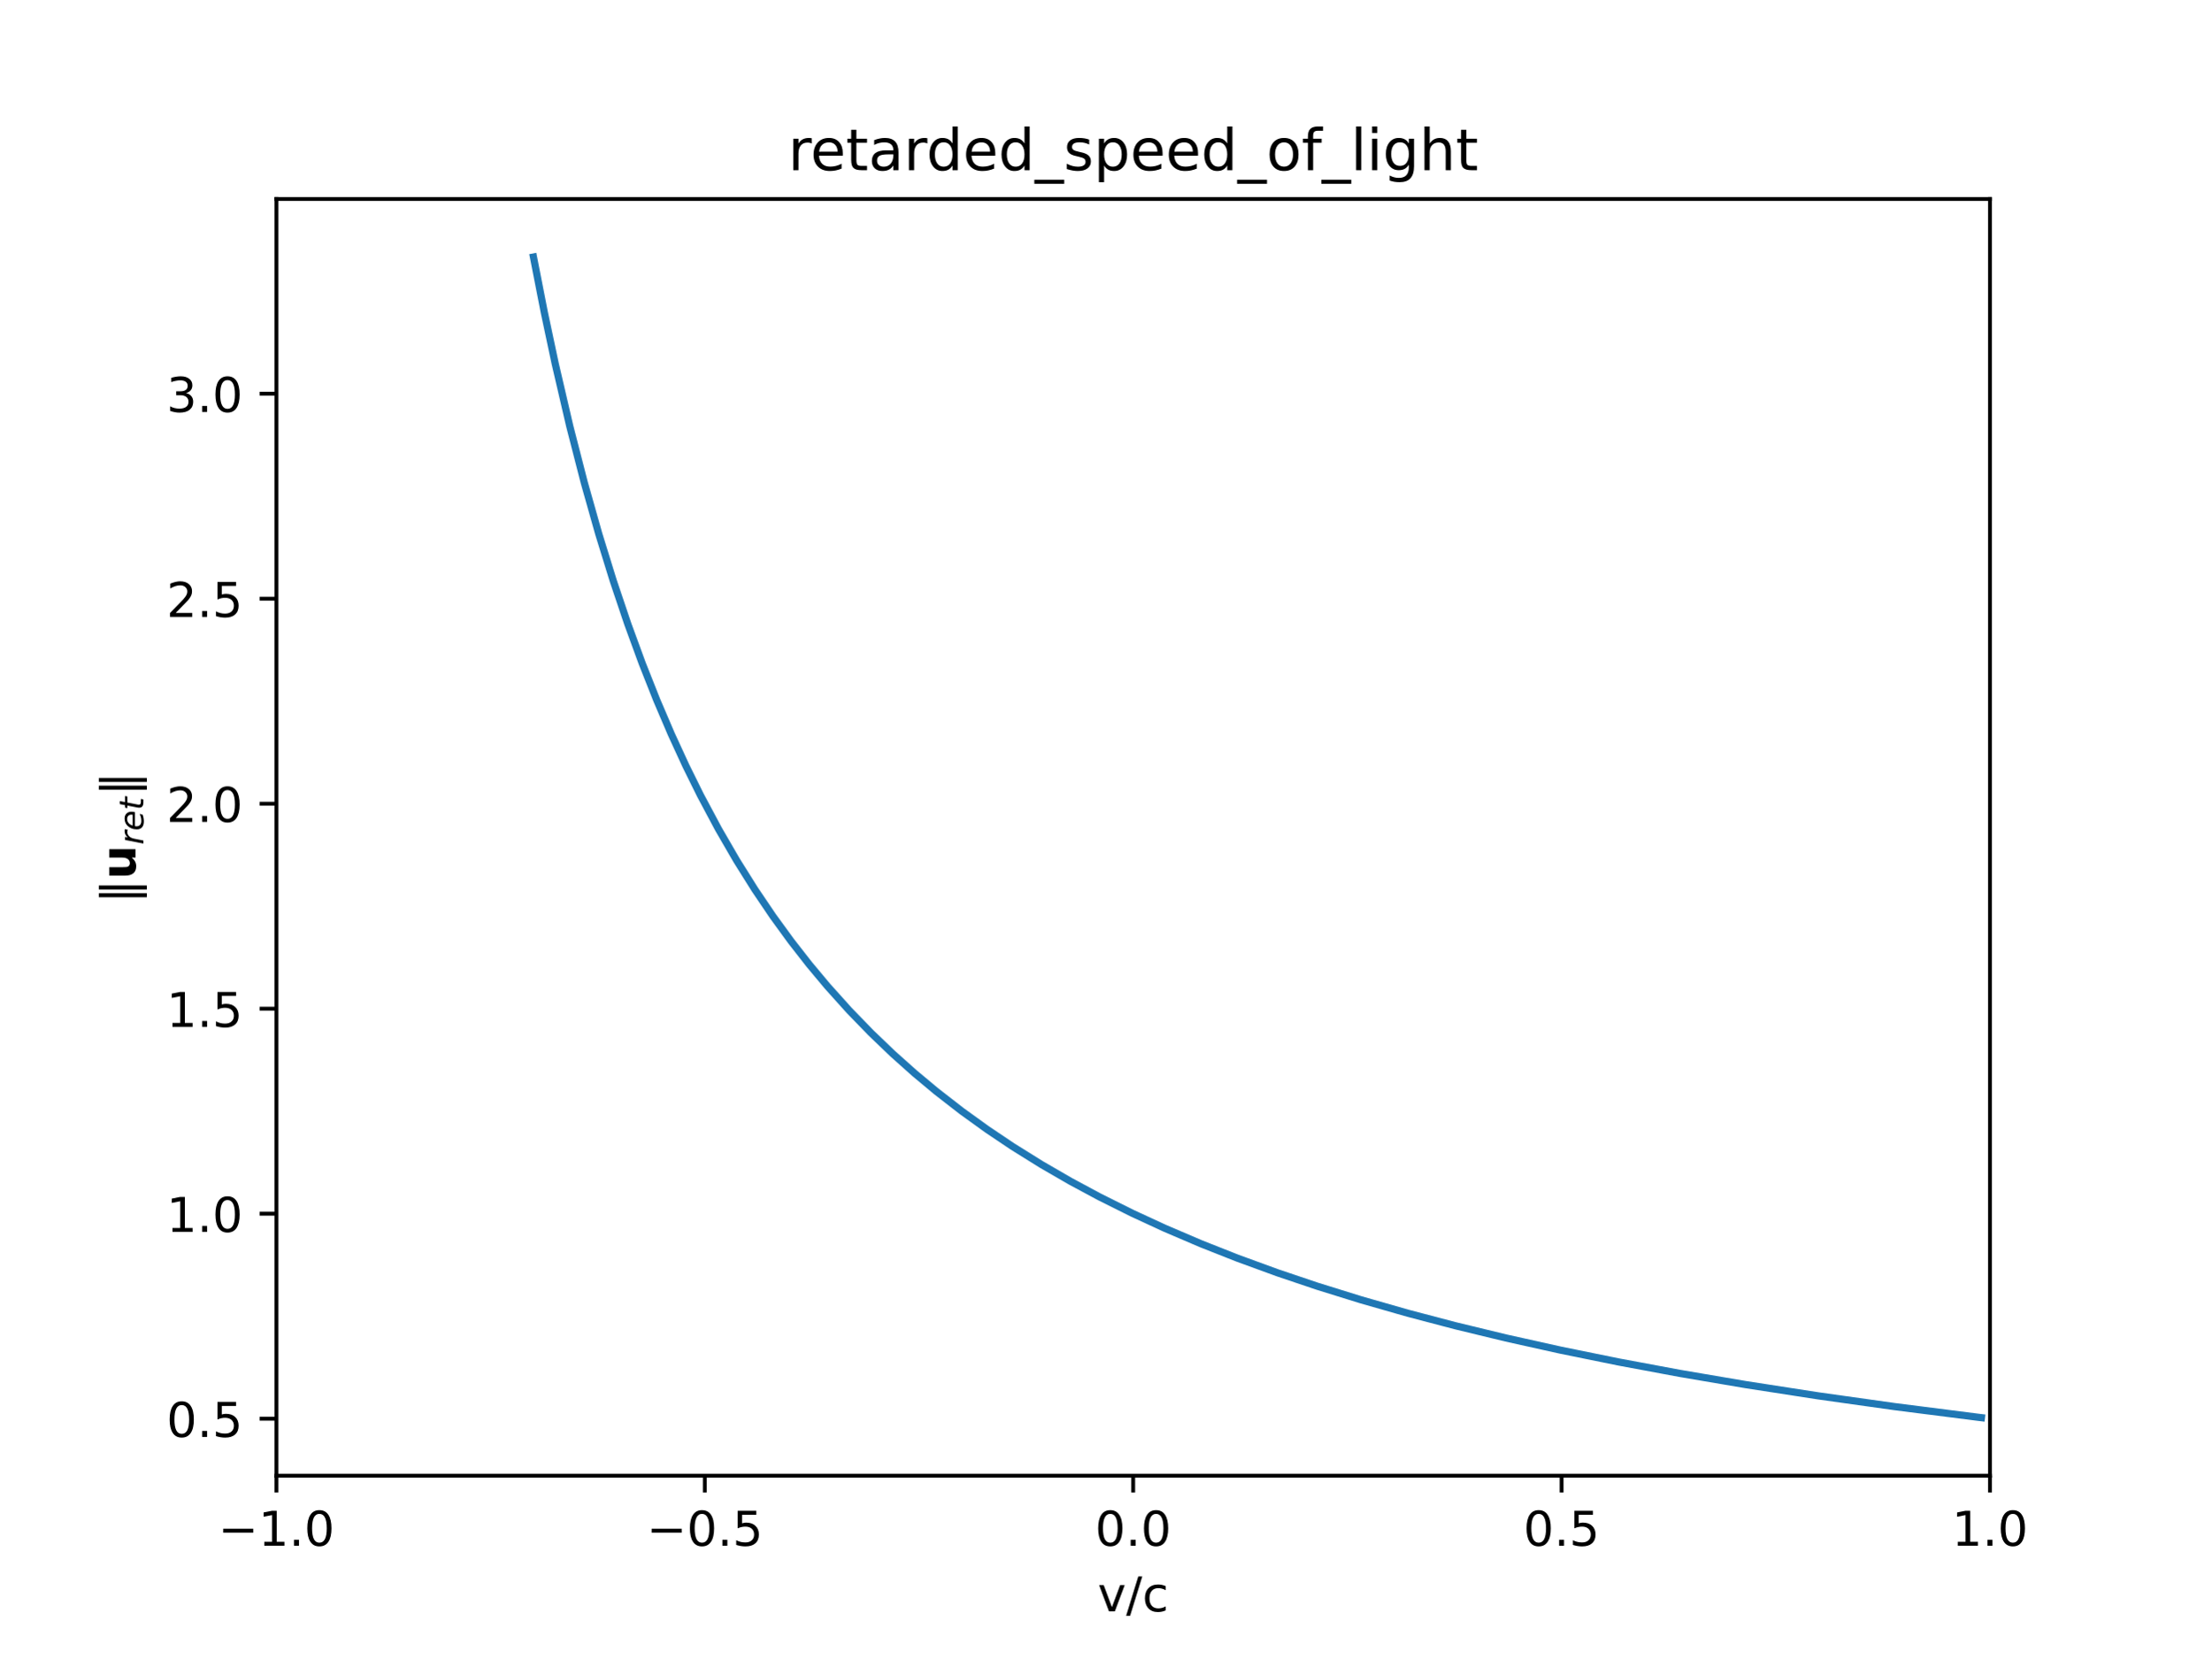
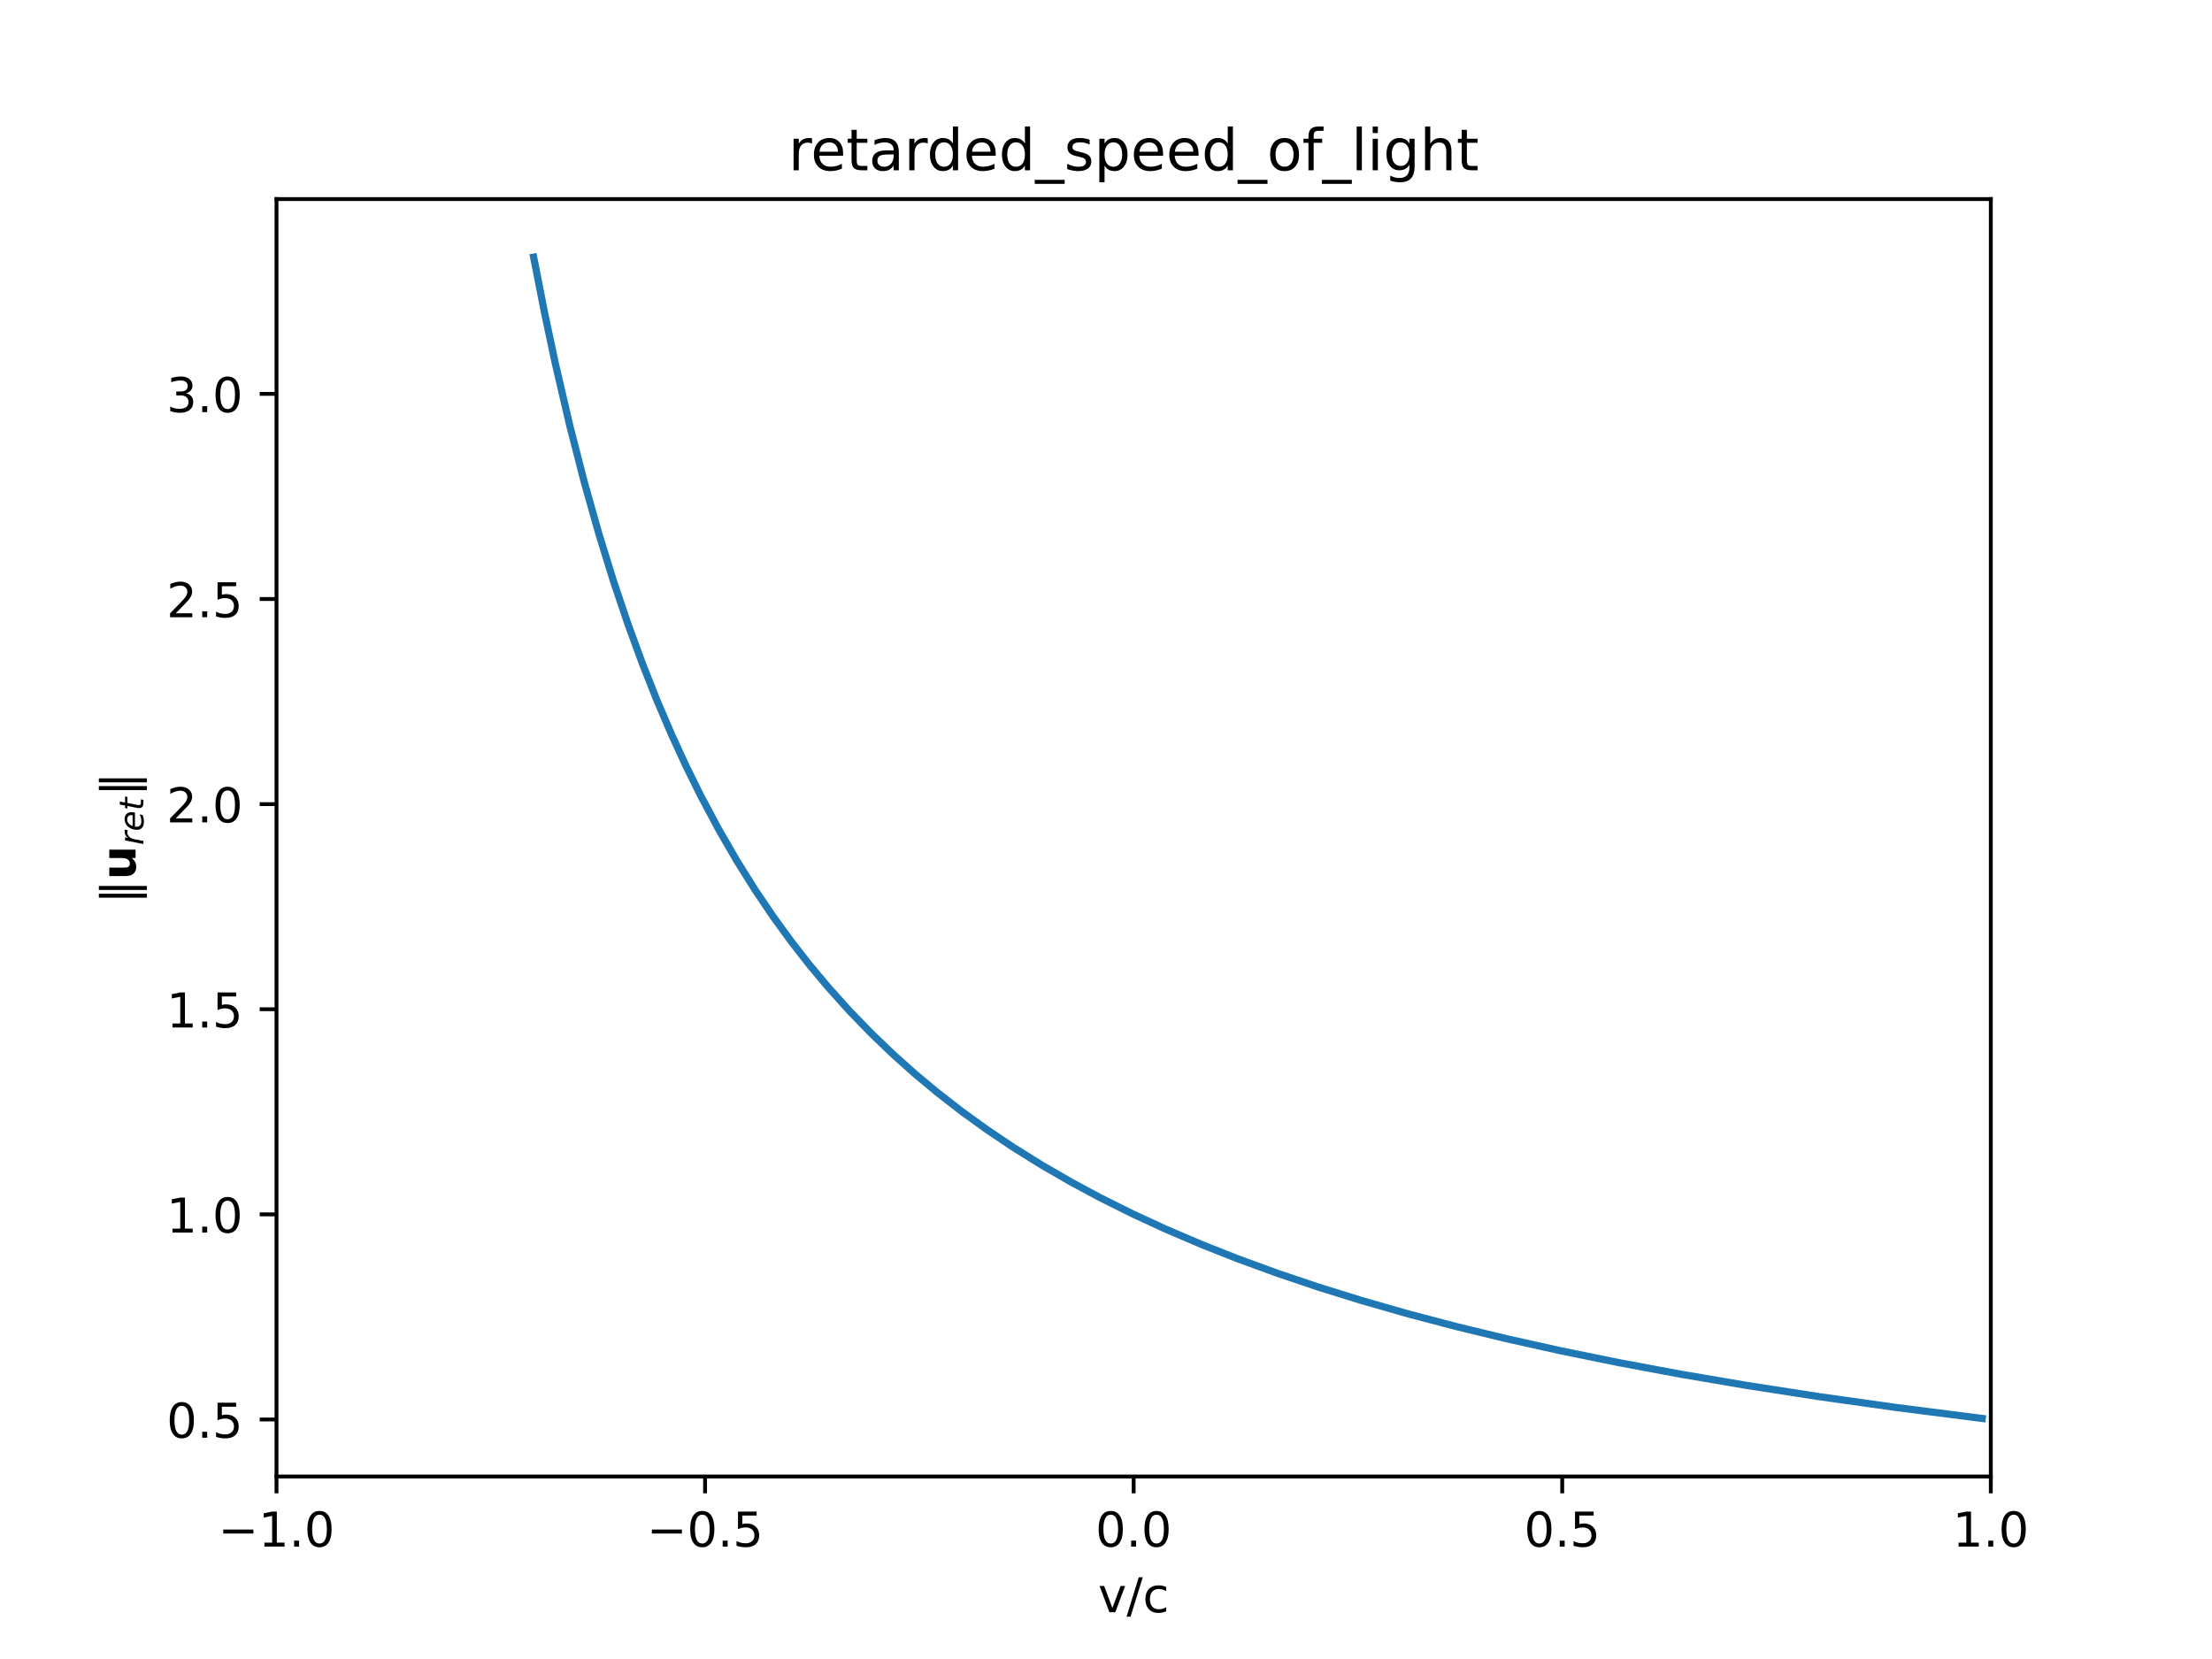
- <svg xmlns="http://www.w3.org/2000/svg" xmlns:xlink="http://www.w3.org/1999/xlink" width="460.8pt" height="345.6pt" viewBox="0 0 460.8 345.6" version="1.1">
+ <svg xmlns="http://www.w3.org/2000/svg" xmlns:xlink="http://www.w3.org/1999/xlink" data-optimized="true" width="614.4" height="460.8" viewBox="0 0 460.8 345.6">
  <defs>
-     <style type="text/css">*{stroke-linejoin: round; stroke-linecap: butt}</style>
+     <style>*{stroke-linejoin:round;stroke-linecap:butt}</style>
  </defs>
  <g id="figure_1">
    <g id="axes_1">
-       <g id="patch_1">
-         <path d="M 57.6 307.584  L 414.72 307.584  L 414.72 41.472  L 57.6 41.472  L 57.6 307.584  z " style="fill: none" />
-       </g>
+       <path id="patch_1" d="M57.6 307.584h357.12V41.472H57.6z" style="fill:none" />
      <g id="matplotlib.axis_1">
        <g id="xtick_1">
          <g id="line2d_1">
            <defs>
-               <path id="m1b77352069" d="M 0 0  L 0 3.5  " style="stroke: #000000; stroke-width: 0.8" />
-             </defs>
-             <g>
-               <use xlink:href="#m1b77352069" x="57.6" y="307.584" style="stroke: #000000; stroke-width: 0.8" />
-             </g>
-           </g>
-           <g id="text_1">
-             <g transform="translate(45.45859 322.1824) scale(0.1 -0.1)">
-               <defs>
-                 <path id="DejaVuSans-2212" d="M 678 2272  L 4684 2272  L 4684 1741  L 678 1741  L 678 2272  z " transform="scale(0.015625)" />
-                 <path id="DejaVuSans-31" d="M 794 531  L 1825 531  L 1825 4091  L 703 3866  L 703 4441  L 1819 4666  L 2450 4666  L 2450 531  L 3481 531  L 3481 0  L 794 0  L 794 531  z " transform="scale(0.015625)" />
-                 <path id="DejaVuSans-2e" d="M 684 794  L 1344 794  L 1344 0  L 684 0  L 684 794  z " transform="scale(0.015625)" />
-                 <path id="DejaVuSans-30" d="M 2034 4250  Q 1547 4250 1301 3770  Q 1056 3291 1056 2328  Q 1056 1369 1301 889  Q 1547 409 2034 409  Q 2525 409 2770 889  Q 3016 1369 3016 2328  Q 3016 3291 2770 3770  Q 2525 4250 2034 4250  z M 2034 4750  Q 2819 4750 3233 4129  Q 3647 3509 3647 2328  Q 3647 1150 3233 529  Q 2819 -91 2034 -91  Q 1250 -91 836 529  Q 422 1150 422 2328  Q 422 3509 836 4129  Q 1250 4750 2034 4750  z " transform="scale(0.015625)" />
-               </defs>
-               <use xlink:href="#DejaVuSans-2212" />
-               <use xlink:href="#DejaVuSans-31" transform="translate(83.78906 0)" />
-               <use xlink:href="#DejaVuSans-2e" transform="translate(147.4121 0)" />
-               <use xlink:href="#DejaVuSans-30" transform="translate(179.1992 0)" />
-             </g>
+               <path id="m1b77352069" d="M0 0v3.5" style="stroke:#000;stroke-width:.8" />
+             </defs>
+             <use xlink:href="#m1b77352069" x="57.6" y="307.584" style="stroke:#000;stroke-width:.8" />
+           </g>
+           <g id="text_1" transform="matrix(.1 0 0 -.1 45.459 322.182)">
+             <defs>
+               <path id="DejaVuSans-2212" d="M678 2272h4006v-531H678z" transform="scale(.01563)" />
+               <path id="DejaVuSans-31" d="M794 531h1031v3560L703 3866v575l1116 225h631V531h1031V0H794z" transform="scale(.01563)" />
+               <path id="DejaVuSans-2e" d="M684 794h660V0H684z" transform="scale(.01563)" />
+               <path id="DejaVuSans-30" d="M2034 4250q-487 0-733-480-245-479-245-1442 0-959 245-1439 246-480 733-480 491 0 736 480 246 480 246 1439 0 963-246 1442-245 480-736 480m0 500q785 0 1199-621 414-620 414-1801 0-1178-414-1799Q2819-91 2034-91q-784 0-1198 620-414 621-414 1799 0 1181 414 1801 414 621 1198 621" transform="scale(.01563)" />
+             </defs>
+             <use xlink:href="#DejaVuSans-2212" />
+             <use xlink:href="#DejaVuSans-31" transform="translate(83.79)" />
+             <use xlink:href="#DejaVuSans-2e" transform="translate(147.412)" />
+             <use xlink:href="#DejaVuSans-30" transform="translate(179.2)" />
          </g>
        </g>
        <g id="xtick_2">
-           <g id="line2d_2">
-             <g>
-               <use xlink:href="#m1b77352069" x="146.88" y="307.584" style="stroke: #000000; stroke-width: 0.8" />
-             </g>
-           </g>
-           <g id="text_2">
-             <g transform="translate(134.7386 322.1824) scale(0.1 -0.1)">
-               <defs>
-                 <path id="DejaVuSans-35" d="M 691 4666  L 3169 4666  L 3169 4134  L 1269 4134  L 1269 2991  Q 1406 3038 1543 3061  Q 1681 3084 1819 3084  Q 2600 3084 3056 2656  Q 3513 2228 3513 1497  Q 3513 744 3044 326  Q 2575 -91 1722 -91  Q 1428 -91 1123 -41  Q 819 9 494 109  L 494 744  Q 775 591 1075 516  Q 1375 441 1709 441  Q 2250 441 2565 725  Q 2881 1009 2881 1497  Q 2881 1984 2565 2268  Q 2250 2553 1709 2553  Q 1456 2553 1204 2497  Q 953 2441 691 2322  L 691 4666  z " transform="scale(0.015625)" />
-               </defs>
-               <use xlink:href="#DejaVuSans-2212" />
-               <use xlink:href="#DejaVuSans-30" transform="translate(83.78906 0)" />
-               <use xlink:href="#DejaVuSans-2e" transform="translate(147.4121 0)" />
-               <use xlink:href="#DejaVuSans-35" transform="translate(179.1992 0)" />
-             </g>
+           <use xlink:href="#m1b77352069" id="line2d_2" x="146.88" y="307.584" style="stroke:#000;stroke-width:.8" />
+           <g id="text_2" transform="matrix(.1 0 0 -.1 134.739 322.182)">
+             <defs>
+               <path id="DejaVuSans-35" d="M691 4666h2478v-532H1269V2991q137 47 274 70 138 23 276 23 781 0 1237-428 457-428 457-1159 0-753-469-1171Q2575-91 1722-91q-294 0-599 50Q819 9 494 109v635q281-153 581-228t634-75q541 0 856 284 316 284 316 772 0 487-316 771-315 285-856 285-253 0-505-56-251-56-513-175z" transform="scale(.01563)" />
+             </defs>
+             <use xlink:href="#DejaVuSans-2212" />
+             <use xlink:href="#DejaVuSans-30" transform="translate(83.79)" />
+             <use xlink:href="#DejaVuSans-2e" transform="translate(147.412)" />
+             <use xlink:href="#DejaVuSans-35" transform="translate(179.2)" />
          </g>
        </g>
        <g id="xtick_3">
-           <g id="line2d_3">
-             <g>
-               <use xlink:href="#m1b77352069" x="236.16" y="307.584" style="stroke: #000000; stroke-width: 0.8" />
-             </g>
-           </g>
-           <g id="text_3">
-             <g transform="translate(228.2084 322.1824) scale(0.1 -0.1)">
-               <use xlink:href="#DejaVuSans-30" />
-               <use xlink:href="#DejaVuSans-2e" transform="translate(63.62305 0)" />
-               <use xlink:href="#DejaVuSans-30" transform="translate(95.41016 0)" />
-             </g>
+           <use xlink:href="#m1b77352069" id="line2d_3" x="236.16" y="307.584" style="stroke:#000;stroke-width:.8" />
+           <g id="text_3" transform="matrix(.1 0 0 -.1 228.208 322.182)">
+             <use xlink:href="#DejaVuSans-30" />
+             <use xlink:href="#DejaVuSans-2e" transform="translate(63.623)" />
+             <use xlink:href="#DejaVuSans-30" transform="translate(95.41)" />
          </g>
        </g>
        <g id="xtick_4">
-           <g id="line2d_4">
-             <g>
-               <use xlink:href="#m1b77352069" x="325.44" y="307.584" style="stroke: #000000; stroke-width: 0.8" />
-             </g>
-           </g>
-           <g id="text_4">
-             <g transform="translate(317.4884 322.1824) scale(0.1 -0.1)">
-               <use xlink:href="#DejaVuSans-30" />
-               <use xlink:href="#DejaVuSans-2e" transform="translate(63.62305 0)" />
-               <use xlink:href="#DejaVuSans-35" transform="translate(95.41016 0)" />
-             </g>
+           <use xlink:href="#m1b77352069" id="line2d_4" x="325.44" y="307.584" style="stroke:#000;stroke-width:.8" />
+           <g id="text_4" transform="matrix(.1 0 0 -.1 317.488 322.182)">
+             <use xlink:href="#DejaVuSans-30" />
+             <use xlink:href="#DejaVuSans-2e" transform="translate(63.623)" />
+             <use xlink:href="#DejaVuSans-35" transform="translate(95.41)" />
          </g>
        </g>
        <g id="xtick_5">
-           <g id="line2d_5">
-             <g>
-               <use xlink:href="#m1b77352069" x="414.72" y="307.584" style="stroke: #000000; stroke-width: 0.8" />
-             </g>
-           </g>
-           <g id="text_5">
-             <g transform="translate(406.7684 322.1824) scale(0.1 -0.1)">
-               <use xlink:href="#DejaVuSans-31" />
-               <use xlink:href="#DejaVuSans-2e" transform="translate(63.62305 0)" />
-               <use xlink:href="#DejaVuSans-30" transform="translate(95.41016 0)" />
-             </g>
-           </g>
-         </g>
-         <g id="text_6">
-           <g transform="translate(228.767 335.8606) scale(0.1 -0.1)">
-             <defs>
-               <path id="DejaVuSans-76" d="M 191 3500  L 800 3500  L 1894 563  L 2988 3500  L 3597 3500  L 2284 0  L 1503 0  L 191 3500  z " transform="scale(0.015625)" />
-               <path id="DejaVuSans-2f" d="M 1625 4666  L 2156 4666  L 531 -594  L 0 -594  L 1625 4666  z " transform="scale(0.015625)" />
-               <path id="DejaVuSans-63" d="M 3122 3366  L 3122 2828  Q 2878 2963 2633 3030  Q 2388 3097 2138 3097  Q 1578 3097 1268 2742  Q 959 2388 959 1747  Q 959 1106 1268 751  Q 1578 397 2138 397  Q 2388 397 2633 464  Q 2878 531 3122 666  L 3122 134  Q 2881 22 2623 -34  Q 2366 -91 2075 -91  Q 1284 -91 818 406  Q 353 903 353 1747  Q 353 2603 823 3093  Q 1294 3584 2113 3584  Q 2378 3584 2631 3529  Q 2884 3475 3122 3366  z " transform="scale(0.015625)" />
-             </defs>
-             <use xlink:href="#DejaVuSans-76" />
-             <use xlink:href="#DejaVuSans-2f" transform="translate(59.17969 0)" />
-             <use xlink:href="#DejaVuSans-63" transform="translate(92.87109 0)" />
-           </g>
+           <use xlink:href="#m1b77352069" id="line2d_5" x="414.72" y="307.584" style="stroke:#000;stroke-width:.8" />
+           <g id="text_5" transform="matrix(.1 0 0 -.1 406.768 322.182)">
+             <use xlink:href="#DejaVuSans-31" />
+             <use xlink:href="#DejaVuSans-2e" transform="translate(63.623)" />
+             <use xlink:href="#DejaVuSans-30" transform="translate(95.41)" />
+           </g>
+         </g>
+         <g id="text_6" transform="matrix(.1 0 0 -.1 228.767 335.86)">
+           <defs>
+             <path id="DejaVuSans-76" d="M191 3500h609L1894 563l1094 2937h609L2284 0h-781z" transform="scale(.01563)" />
+             <path id="DejaVuSans-2f" d="M1625 4666h531L531-594H0z" transform="scale(.01563)" />
+             <path id="DejaVuSans-63" d="M3122 3366v-538q-244 135-489 202t-495 67q-560 0-870-355-309-354-309-995t309-996q310-354 870-354 250 0 495 67t489 202V134Q2881 22 2623-34q-257-57-548-57-791 0-1257 497-465 497-465 1341 0 856 470 1346 471 491 1290 491 265 0 518-55 253-54 491-163" transform="scale(.01563)" />
+           </defs>
+           <use xlink:href="#DejaVuSans-76" />
+           <use xlink:href="#DejaVuSans-2f" transform="translate(59.18)" />
+           <use xlink:href="#DejaVuSans-63" transform="translate(92.871)" />
        </g>
      </g>
      <g id="matplotlib.axis_2">
        <g id="ytick_1">
          <g id="line2d_6">
            <defs>
-               <path id="m872047ab1e" d="M 0 0  L -3.5 0  " style="stroke: #000000; stroke-width: 0.8" />
-             </defs>
-             <g>
-               <use xlink:href="#m872047ab1e" x="57.6" y="295.703" style="stroke: #000000; stroke-width: 0.8" />
-             </g>
-           </g>
-           <g id="text_7">
-             <g transform="translate(34.69687 299.5019) scale(0.1 -0.1)">
-               <use xlink:href="#DejaVuSans-30" />
-               <use xlink:href="#DejaVuSans-2e" transform="translate(63.62305 0)" />
-               <use xlink:href="#DejaVuSans-35" transform="translate(95.41016 0)" />
-             </g>
+               <path id="m872047ab1e" d="M0 0h-3.5" style="stroke:#000;stroke-width:.8" />
+             </defs>
+             <use xlink:href="#m872047ab1e" x="57.6" y="295.703" style="stroke:#000;stroke-width:.8" />
+           </g>
+           <g id="text_7" transform="matrix(.1 0 0 -.1 34.697 299.502)">
+             <use xlink:href="#DejaVuSans-30" />
+             <use xlink:href="#DejaVuSans-2e" transform="translate(63.623)" />
+             <use xlink:href="#DejaVuSans-35" transform="translate(95.41)" />
          </g>
        </g>
        <g id="ytick_2">
-           <g id="line2d_7">
-             <g>
-               <use xlink:href="#m872047ab1e" x="57.6" y="252.973" style="stroke: #000000; stroke-width: 0.8" />
-             </g>
-           </g>
-           <g id="text_8">
-             <g transform="translate(34.69687 256.7723) scale(0.1 -0.1)">
-               <use xlink:href="#DejaVuSans-31" />
-               <use xlink:href="#DejaVuSans-2e" transform="translate(63.62305 0)" />
-               <use xlink:href="#DejaVuSans-30" transform="translate(95.41016 0)" />
-             </g>
+           <use xlink:href="#m872047ab1e" id="line2d_7" x="57.6" y="252.973" style="stroke:#000;stroke-width:.8" />
+           <g id="text_8" transform="matrix(.1 0 0 -.1 34.697 256.772)">
+             <use xlink:href="#DejaVuSans-31" />
+             <use xlink:href="#DejaVuSans-2e" transform="translate(63.623)" />
+             <use xlink:href="#DejaVuSans-30" transform="translate(95.41)" />
          </g>
        </g>
        <g id="ytick_3">
-           <g id="line2d_8">
-             <g>
-               <use xlink:href="#m872047ab1e" x="57.6" y="210.243" style="stroke: #000000; stroke-width: 0.8" />
-             </g>
-           </g>
-           <g id="text_9">
-             <g transform="translate(34.69687 214.0426) scale(0.1 -0.1)">
-               <use xlink:href="#DejaVuSans-31" />
-               <use xlink:href="#DejaVuSans-2e" transform="translate(63.62305 0)" />
-               <use xlink:href="#DejaVuSans-35" transform="translate(95.41016 0)" />
-             </g>
+           <use xlink:href="#m872047ab1e" id="line2d_8" x="57.6" y="210.243" style="stroke:#000;stroke-width:.8" />
+           <g id="text_9" transform="matrix(.1 0 0 -.1 34.697 214.043)">
+             <use xlink:href="#DejaVuSans-31" />
+             <use xlink:href="#DejaVuSans-2e" transform="translate(63.623)" />
+             <use xlink:href="#DejaVuSans-35" transform="translate(95.41)" />
          </g>
        </g>
        <g id="ytick_4">
-           <g id="line2d_9">
-             <g>
-               <use xlink:href="#m872047ab1e" x="57.6" y="167.514" style="stroke: #000000; stroke-width: 0.8" />
-             </g>
-           </g>
-           <g id="text_10">
-             <g transform="translate(34.69687 171.313) scale(0.1 -0.1)">
-               <defs>
-                 <path id="DejaVuSans-32" d="M 1228 531  L 3431 531  L 3431 0  L 469 0  L 469 531  Q 828 903 1448 1529  Q 2069 2156 2228 2338  Q 2531 2678 2651 2914  Q 2772 3150 2772 3378  Q 2772 3750 2511 3984  Q 2250 4219 1831 4219  Q 1534 4219 1204 4116  Q 875 4013 500 3803  L 500 4441  Q 881 4594 1212 4672  Q 1544 4750 1819 4750  Q 2544 4750 2975 4387  Q 3406 4025 3406 3419  Q 3406 3131 3298 2873  Q 3191 2616 2906 2266  Q 2828 2175 2409 1742  Q 1991 1309 1228 531  z " transform="scale(0.015625)" />
-               </defs>
-               <use xlink:href="#DejaVuSans-32" />
-               <use xlink:href="#DejaVuSans-2e" transform="translate(63.62305 0)" />
-               <use xlink:href="#DejaVuSans-30" transform="translate(95.41016 0)" />
-             </g>
+           <use xlink:href="#m872047ab1e" id="line2d_9" x="57.6" y="167.514" style="stroke:#000;stroke-width:.8" />
+           <g id="text_10" transform="matrix(.1 0 0 -.1 34.697 171.313)">
+             <defs>
+               <path id="DejaVuSans-32" d="M1228 531h2203V0H469v531q359 372 979 998 621 627 780 809 303 340 423 576 121 236 121 464 0 372-261 606-261 235-680 235-297 0-627-103-329-103-704-313v638q381 153 712 231 332 78 607 78 725 0 1156-363 431-362 431-968 0-288-108-546-107-257-392-607-78-91-497-524-418-433-1181-1211" transform="scale(.01563)" />
+             </defs>
+             <use xlink:href="#DejaVuSans-32" />
+             <use xlink:href="#DejaVuSans-2e" transform="translate(63.623)" />
+             <use xlink:href="#DejaVuSans-30" transform="translate(95.41)" />
          </g>
        </g>
        <g id="ytick_5">
-           <g id="line2d_10">
-             <g>
-               <use xlink:href="#m872047ab1e" x="57.6" y="124.784" style="stroke: #000000; stroke-width: 0.8" />
-             </g>
-           </g>
-           <g id="text_11">
-             <g transform="translate(34.69687 128.5833) scale(0.1 -0.1)">
-               <use xlink:href="#DejaVuSans-32" />
-               <use xlink:href="#DejaVuSans-2e" transform="translate(63.62305 0)" />
-               <use xlink:href="#DejaVuSans-35" transform="translate(95.41016 0)" />
-             </g>
+           <use xlink:href="#m872047ab1e" id="line2d_10" x="57.6" y="124.784" style="stroke:#000;stroke-width:.8" />
+           <g id="text_11" transform="matrix(.1 0 0 -.1 34.697 128.583)">
+             <use xlink:href="#DejaVuSans-32" />
+             <use xlink:href="#DejaVuSans-2e" transform="translate(63.623)" />
+             <use xlink:href="#DejaVuSans-35" transform="translate(95.41)" />
          </g>
        </g>
        <g id="ytick_6">
-           <g id="line2d_11">
-             <g>
-               <use xlink:href="#m872047ab1e" x="57.6" y="82.054" style="stroke: #000000; stroke-width: 0.8" />
-             </g>
-           </g>
-           <g id="text_12">
-             <g transform="translate(34.69687 85.85366) scale(0.1 -0.1)">
-               <defs>
-                 <path id="DejaVuSans-33" d="M 2597 2516  Q 3050 2419 3304 2112  Q 3559 1806 3559 1356  Q 3559 666 3084 287  Q 2609 -91 1734 -91  Q 1441 -91 1130 -33  Q 819 25 488 141  L 488 750  Q 750 597 1062 519  Q 1375 441 1716 441  Q 2309 441 2620 675  Q 2931 909 2931 1356  Q 2931 1769 2642 2001  Q 2353 2234 1838 2234  L 1294 2234  L 1294 2753  L 1863 2753  Q 2328 2753 2575 2939  Q 2822 3125 2822 3475  Q 2822 3834 2567 4026  Q 2313 4219 1838 4219  Q 1578 4219 1281 4162  Q 984 4106 628 3988  L 628 4550  Q 988 4650 1302 4700  Q 1616 4750 1894 4750  Q 2613 4750 3031 4423  Q 3450 4097 3450 3541  Q 3450 3153 3228 2886  Q 3006 2619 2597 2516  z " transform="scale(0.015625)" />
-               </defs>
-               <use xlink:href="#DejaVuSans-33" />
-               <use xlink:href="#DejaVuSans-2e" transform="translate(63.62305 0)" />
-               <use xlink:href="#DejaVuSans-30" transform="translate(95.41016 0)" />
-             </g>
-           </g>
-         </g>
-         <g id="text_13">
-           <g transform="translate(28.29688 188.278) rotate(-90) scale(0.1 -0.1)">
-             <defs>
-               <path id="DejaVuSans-2016" d="M 1344 4891  L 1344 -1509  L 813 -1509  L 813 4891  L 1344 4891  z M 2376 4891  L 2376 -1509  L 1845 -1509  L 1845 4891  L 2376 4891  z " transform="scale(0.015625)" />
-               <path id="DejaVuSans-Bold-75" d="M 500 1363  L 500 3500  L 1625 3500  L 1625 3150  Q 1625 2866 1622 2436  Q 1619 2006 1619 1863  Q 1619 1441 1641 1255  Q 1663 1069 1716 984  Q 1784 875 1895 815  Q 2006 756 2150 756  Q 2500 756 2700 1025  Q 2900 1294 2900 1772  L 2900 3500  L 4019 3500  L 4019 0  L 2900 0  L 2900 506  Q 2647 200 2364 54  Q 2081 -91 1741 -91  Q 1134 -91 817 281  Q 500 653 500 1363  z " transform="scale(0.015625)" />
-               <path id="DejaVuSans-Oblique-72" d="M 2853 2969  Q 2766 3016 2653 3041  Q 2541 3066 2413 3066  Q 1953 3066 1609 2717  Q 1266 2369 1153 1784  L 800 0  L 225 0  L 909 3500  L 1484 3500  L 1375 2956  Q 1603 3259 1920 3421  Q 2238 3584 2597 3584  Q 2691 3584 2781 3573  Q 2872 3563 2963 3538  L 2853 2969  z " transform="scale(0.015625)" />
-               <path id="DejaVuSans-Oblique-65" d="M 3078 2063  Q 3088 2113 3092 2166  Q 3097 2219 3097 2272  Q 3097 2653 2873 2875  Q 2650 3097 2266 3097  Q 1838 3097 1509 2826  Q 1181 2556 1013 2059  L 3078 2063  z M 3578 1613  L 903 1613  Q 884 1494 878 1425  Q 872 1356 872 1306  Q 872 872 1139 634  Q 1406 397 1894 397  Q 2269 397 2603 481  Q 2938 566 3225 728  L 3116 159  Q 2806 34 2476 -28  Q 2147 -91 1806 -91  Q 1078 -91 686 257  Q 294 606 294 1247  Q 294 1794 489 2264  Q 684 2734 1063 3103  Q 1306 3334 1642 3459  Q 1978 3584 2356 3584  Q 2950 3584 3301 3228  Q 3653 2872 3653 2272  Q 3653 2128 3634 1964  Q 3616 1800 3578 1613  z " transform="scale(0.015625)" />
-               <path id="DejaVuSans-Oblique-74" d="M 2706 3500  L 2619 3053  L 1472 3053  L 1100 1153  Q 1081 1047 1072 975  Q 1063 903 1063 863  Q 1063 663 1183 572  Q 1303 481 1569 481  L 2150 481  L 2053 0  L 1503 0  Q 991 0 739 200  Q 488 400 488 806  Q 488 878 497 964  Q 506 1050 525 1153  L 897 3053  L 409 3053  L 500 3500  L 978 3500  L 1172 4494  L 1747 4494  L 1556 3500  L 2706 3500  z " transform="scale(0.015625)" />
-             </defs>
-             <use xlink:href="#DejaVuSans-2016" transform="translate(0 0.578125)" />
-             <use xlink:href="#DejaVuSans-Bold-75" transform="translate(50 0.578125)" />
-             <use xlink:href="#DejaVuSans-Oblique-72" transform="translate(122.1484 -15.82812) scale(0.7)" />
-             <use xlink:href="#DejaVuSans-Oblique-65" transform="translate(150.9277 -15.82812) scale(0.7)" />
-             <use xlink:href="#DejaVuSans-Oblique-74" transform="translate(193.9941 -15.82812) scale(0.7)" />
-             <use xlink:href="#DejaVuSans-2016" transform="translate(224.1748 0.578125)" />
-           </g>
+           <use xlink:href="#m872047ab1e" id="line2d_11" x="57.6" y="82.054" style="stroke:#000;stroke-width:.8" />
+           <g id="text_12" transform="matrix(.1 0 0 -.1 34.697 85.854)">
+             <defs>
+               <path id="DejaVuSans-33" d="M2597 2516q453-97 707-404 255-306 255-756 0-690-475-1069Q2609-91 1734-91q-293 0-604 58T488 141v609q262-153 574-231 313-78 654-78 593 0 904 234t311 681q0 413-289 645-289 233-804 233h-544v519h569q465 0 712 186t247 536q0 359-255 551-254 193-729 193-260 0-557-57-297-56-653-174v562q360 100 674 150t592 50q719 0 1137-327 419-326 419-882 0-388-222-655t-631-370" transform="scale(.01563)" />
+             </defs>
+             <use xlink:href="#DejaVuSans-33" />
+             <use xlink:href="#DejaVuSans-2e" transform="translate(63.623)" />
+             <use xlink:href="#DejaVuSans-30" transform="translate(95.41)" />
+           </g>
+         </g>
+         <g id="text_13" transform="matrix(0 -.1 -.1 0 28.297 188.278)">
+           <defs>
+             <path id="DejaVuSans-2016" d="M1344 4891v-6400H813v6400zm1032 0v-6400h-531v6400z" transform="scale(.01563)" />
+             <path id="DejaVuSans-Bold-75" d="M500 1363v2137h1125v-350q0-284-3-714t-3-573q0-422 22-608t75-271q68-109 179-169 111-59 255-59 350 0 550 269t200 747v1728h1119V0H2900v506q-253-306-536-452-283-145-623-145-607 0-924 372T500 1363" transform="scale(.01563)" />
+             <path id="DejaVuSans-Oblique-72" d="M2853 2969q-87 47-200 72-112 25-240 25-460 0-804-349-343-348-456-933L800 0H225l684 3500h575l-109-544q228 303 545 465 318 163 677 163 94 0 184-11 91-10 182-35z" transform="scale(.01563)" />
+             <path id="DejaVuSans-Oblique-65" d="M3078 2063q10 50 14 103 5 53 5 106 0 381-224 603-223 222-607 222-428 0-757-271-328-270-496-767zm500-450H903q-19-119-25-188t-6-119q0-434 267-672 267-237 755-237 375 0 709 84 335 85 622 247l-109-569Q2806 34 2476-28q-329-63-670-63-728 0-1120 348-392 349-392 990 0 547 195 1017t574 839q243 231 579 356t714 125q594 0 945-356 352-356 352-956 0-144-19-308-18-164-56-351" transform="scale(.01563)" />
+             <path id="DejaVuSans-Oblique-74" d="m2706 3500-87-447H1472l-372-1900q-19-106-28-178t-9-112q0-200 120-291t386-91h581L2053 0h-550Q991 0 739 200 488 400 488 806q0 72 9 158t28 189l372 1900H409l91 447h478l194 994h575l-191-994z" transform="scale(.01563)" />
+           </defs>
+           <use xlink:href="#DejaVuSans-2016" transform="translate(0 .578)" />
+           <use xlink:href="#DejaVuSans-Bold-75" transform="translate(50 .578)" />
+           <use xlink:href="#DejaVuSans-Oblique-72" transform="matrix(.7 0 0 .7 122.148 -15.828)" />
+           <use xlink:href="#DejaVuSans-Oblique-65" transform="matrix(.7 0 0 .7 150.928 -15.828)" />
+           <use xlink:href="#DejaVuSans-Oblique-74" transform="matrix(.7 0 0 .7 193.994 -15.828)" />
+           <use xlink:href="#DejaVuSans-2016" transform="translate(224.175 .578)" />
        </g>
      </g>
-       <g id="line2d_12">
-         <path d="M 111.168 53.568  L 113.437 65.143  L 115.706 75.815  L 118.731 88.811  L 121.756 100.582  L 124.782 111.292  L 127.807 121.08  L 130.832 130.059  L 133.857 138.325  L 136.882 145.961  L 139.908 153.035  L 142.933 159.608  L 145.958 165.73  L 149.74 172.818  L 153.521 179.347  L 157.303 185.381  L 161.084 190.974  L 164.866 196.173  L 168.647 201.017  L 172.429 205.542  L 176.967 210.594  L 181.505 215.276  L 186.042 219.627  L 190.58 223.681  L 195.118 227.468  L 200.412 231.581  L 205.706 235.401  L 211 238.957  L 217.051 242.731  L 223.101 246.23  L 229.152 249.482  L 235.959 252.877  L 242.765 256.022  L 250.328 259.256  L 257.892 262.245  L 266.211 265.284  L 274.53 268.089  L 283.606 270.914  L 293.438 273.729  L 303.27 276.318  L 313.858 278.885  L 325.203 281.409  L 337.304 283.876  L 350.161 286.274  L 363.774 288.593  L 378.901 290.939  L 394.783 293.176  L 412.178 295.396  L 412.934 295.488  L 412.934 295.488  " clip-path="url(#pc6e6b727b9)" style="fill: none; stroke: #1f77b4; stroke-width: 1.5; stroke-linecap: square" />
-       </g>
-       <g id="patch_2">
-         <path d="M 57.6 307.584  L 57.6 41.472  " style="fill: none; stroke: #000000; stroke-width: 0.8; stroke-linejoin: miter; stroke-linecap: square" />
-       </g>
-       <g id="patch_3">
-         <path d="M 414.72 307.584  L 414.72 41.472  " style="fill: none; stroke: #000000; stroke-width: 0.8; stroke-linejoin: miter; stroke-linecap: square" />
-       </g>
-       <g id="patch_4">
-         <path d="M 57.6 307.584  L 414.72 307.584  " style="fill: none; stroke: #000000; stroke-width: 0.8; stroke-linejoin: miter; stroke-linecap: square" />
-       </g>
-       <g id="patch_5">
-         <path d="M 57.6 41.472  L 414.72 41.472  " style="fill: none; stroke: #000000; stroke-width: 0.8; stroke-linejoin: miter; stroke-linecap: square" />
-       </g>
-       <g id="text_14">
-         <g transform="translate(164.2275 35.472) scale(0.12 -0.12)">
-           <defs>
-             <path id="DejaVuSans-72" d="M 2631 2963  Q 2534 3019 2420 3045  Q 2306 3072 2169 3072  Q 1681 3072 1420 2755  Q 1159 2438 1159 1844  L 1159 0  L 581 0  L 581 3500  L 1159 3500  L 1159 2956  Q 1341 3275 1631 3429  Q 1922 3584 2338 3584  Q 2397 3584 2469 3576  Q 2541 3569 2628 3553  L 2631 2963  z " transform="scale(0.015625)" />
-             <path id="DejaVuSans-65" d="M 3597 1894  L 3597 1613  L 953 1613  Q 991 1019 1311 708  Q 1631 397 2203 397  Q 2534 397 2845 478  Q 3156 559 3463 722  L 3463 178  Q 3153 47 2828 -22  Q 2503 -91 2169 -91  Q 1331 -91 842 396  Q 353 884 353 1716  Q 353 2575 817 3079  Q 1281 3584 2069 3584  Q 2775 3584 3186 3129  Q 3597 2675 3597 1894  z M 3022 2063  Q 3016 2534 2758 2815  Q 2500 3097 2075 3097  Q 1594 3097 1305 2825  Q 1016 2553 972 2059  L 3022 2063  z " transform="scale(0.015625)" />
-             <path id="DejaVuSans-74" d="M 1172 4494  L 1172 3500  L 2356 3500  L 2356 3053  L 1172 3053  L 1172 1153  Q 1172 725 1289 603  Q 1406 481 1766 481  L 2356 481  L 2356 0  L 1766 0  Q 1100 0 847 248  Q 594 497 594 1153  L 594 3053  L 172 3053  L 172 3500  L 594 3500  L 594 4494  L 1172 4494  z " transform="scale(0.015625)" />
-             <path id="DejaVuSans-61" d="M 2194 1759  Q 1497 1759 1228 1600  Q 959 1441 959 1056  Q 959 750 1161 570  Q 1363 391 1709 391  Q 2188 391 2477 730  Q 2766 1069 2766 1631  L 2766 1759  L 2194 1759  z M 3341 1997  L 3341 0  L 2766 0  L 2766 531  Q 2569 213 2275 61  Q 1981 -91 1556 -91  Q 1019 -91 701 211  Q 384 513 384 1019  Q 384 1609 779 1909  Q 1175 2209 1959 2209  L 2766 2209  L 2766 2266  Q 2766 2663 2505 2880  Q 2244 3097 1772 3097  Q 1472 3097 1187 3025  Q 903 2953 641 2809  L 641 3341  Q 956 3463 1253 3523  Q 1550 3584 1831 3584  Q 2591 3584 2966 3190  Q 3341 2797 3341 1997  z " transform="scale(0.015625)" />
-             <path id="DejaVuSans-64" d="M 2906 2969  L 2906 4863  L 3481 4863  L 3481 0  L 2906 0  L 2906 525  Q 2725 213 2448 61  Q 2172 -91 1784 -91  Q 1150 -91 751 415  Q 353 922 353 1747  Q 353 2572 751 3078  Q 1150 3584 1784 3584  Q 2172 3584 2448 3432  Q 2725 3281 2906 2969  z M 947 1747  Q 947 1113 1208 752  Q 1469 391 1925 391  Q 2381 391 2643 752  Q 2906 1113 2906 1747  Q 2906 2381 2643 2742  Q 2381 3103 1925 3103  Q 1469 3103 1208 2742  Q 947 2381 947 1747  z " transform="scale(0.015625)" />
-             <path id="DejaVuSans-5f" d="M 3263 -1063  L 3263 -1509  L -63 -1509  L -63 -1063  L 3263 -1063  z " transform="scale(0.015625)" />
-             <path id="DejaVuSans-73" d="M 2834 3397  L 2834 2853  Q 2591 2978 2328 3040  Q 2066 3103 1784 3103  Q 1356 3103 1142 2972  Q 928 2841 928 2578  Q 928 2378 1081 2264  Q 1234 2150 1697 2047  L 1894 2003  Q 2506 1872 2764 1633  Q 3022 1394 3022 966  Q 3022 478 2636 193  Q 2250 -91 1575 -91  Q 1294 -91 989 -36  Q 684 19 347 128  L 347 722  Q 666 556 975 473  Q 1284 391 1588 391  Q 1994 391 2212 530  Q 2431 669 2431 922  Q 2431 1156 2273 1281  Q 2116 1406 1581 1522  L 1381 1569  Q 847 1681 609 1914  Q 372 2147 372 2553  Q 372 3047 722 3315  Q 1072 3584 1716 3584  Q 2034 3584 2315 3537  Q 2597 3491 2834 3397  z " transform="scale(0.015625)" />
-             <path id="DejaVuSans-70" d="M 1159 525  L 1159 -1331  L 581 -1331  L 581 3500  L 1159 3500  L 1159 2969  Q 1341 3281 1617 3432  Q 1894 3584 2278 3584  Q 2916 3584 3314 3078  Q 3713 2572 3713 1747  Q 3713 922 3314 415  Q 2916 -91 2278 -91  Q 1894 -91 1617 61  Q 1341 213 1159 525  z M 3116 1747  Q 3116 2381 2855 2742  Q 2594 3103 2138 3103  Q 1681 3103 1420 2742  Q 1159 2381 1159 1747  Q 1159 1113 1420 752  Q 1681 391 2138 391  Q 2594 391 2855 752  Q 3116 1113 3116 1747  z " transform="scale(0.015625)" />
-             <path id="DejaVuSans-6f" d="M 1959 3097  Q 1497 3097 1228 2736  Q 959 2375 959 1747  Q 959 1119 1226 758  Q 1494 397 1959 397  Q 2419 397 2687 759  Q 2956 1122 2956 1747  Q 2956 2369 2687 2733  Q 2419 3097 1959 3097  z M 1959 3584  Q 2709 3584 3137 3096  Q 3566 2609 3566 1747  Q 3566 888 3137 398  Q 2709 -91 1959 -91  Q 1206 -91 779 398  Q 353 888 353 1747  Q 353 2609 779 3096  Q 1206 3584 1959 3584  z " transform="scale(0.015625)" />
-             <path id="DejaVuSans-66" d="M 2375 4863  L 2375 4384  L 1825 4384  Q 1516 4384 1395 4259  Q 1275 4134 1275 3809  L 1275 3500  L 2222 3500  L 2222 3053  L 1275 3053  L 1275 0  L 697 0  L 697 3053  L 147 3053  L 147 3500  L 697 3500  L 697 3744  Q 697 4328 969 4595  Q 1241 4863 1831 4863  L 2375 4863  z " transform="scale(0.015625)" />
-             <path id="DejaVuSans-6c" d="M 603 4863  L 1178 4863  L 1178 0  L 603 0  L 603 4863  z " transform="scale(0.015625)" />
-             <path id="DejaVuSans-69" d="M 603 3500  L 1178 3500  L 1178 0  L 603 0  L 603 3500  z M 603 4863  L 1178 4863  L 1178 4134  L 603 4134  L 603 4863  z " transform="scale(0.015625)" />
-             <path id="DejaVuSans-67" d="M 2906 1791  Q 2906 2416 2648 2759  Q 2391 3103 1925 3103  Q 1463 3103 1205 2759  Q 947 2416 947 1791  Q 947 1169 1205 825  Q 1463 481 1925 481  Q 2391 481 2648 825  Q 2906 1169 2906 1791  z M 3481 434  Q 3481 -459 3084 -895  Q 2688 -1331 1869 -1331  Q 1566 -1331 1297 -1286  Q 1028 -1241 775 -1147  L 775 -588  Q 1028 -725 1275 -790  Q 1522 -856 1778 -856  Q 2344 -856 2625 -561  Q 2906 -266 2906 331  L 2906 616  Q 2728 306 2450 153  Q 2172 0 1784 0  Q 1141 0 747 490  Q 353 981 353 1791  Q 353 2603 747 3093  Q 1141 3584 1784 3584  Q 2172 3584 2450 3431  Q 2728 3278 2906 2969  L 2906 3500  L 3481 3500  L 3481 434  z " transform="scale(0.015625)" />
-             <path id="DejaVuSans-68" d="M 3513 2113  L 3513 0  L 2938 0  L 2938 2094  Q 2938 2591 2744 2837  Q 2550 3084 2163 3084  Q 1697 3084 1428 2787  Q 1159 2491 1159 1978  L 1159 0  L 581 0  L 581 4863  L 1159 4863  L 1159 2956  Q 1366 3272 1645 3428  Q 1925 3584 2291 3584  Q 2894 3584 3203 3211  Q 3513 2838 3513 2113  z " transform="scale(0.015625)" />
-           </defs>
-           <use xlink:href="#DejaVuSans-72" />
-           <use xlink:href="#DejaVuSans-65" transform="translate(38.86328 0)" />
-           <use xlink:href="#DejaVuSans-74" transform="translate(100.3867 0)" />
-           <use xlink:href="#DejaVuSans-61" transform="translate(139.5957 0)" />
-           <use xlink:href="#DejaVuSans-72" transform="translate(200.875 0)" />
-           <use xlink:href="#DejaVuSans-64" transform="translate(240.2383 0)" />
-           <use xlink:href="#DejaVuSans-65" transform="translate(303.7148 0)" />
-           <use xlink:href="#DejaVuSans-64" transform="translate(365.2383 0)" />
-           <use xlink:href="#DejaVuSans-5f" transform="translate(428.7148 0)" />
-           <use xlink:href="#DejaVuSans-73" transform="translate(478.7148 0)" />
-           <use xlink:href="#DejaVuSans-70" transform="translate(530.8145 0)" />
-           <use xlink:href="#DejaVuSans-65" transform="translate(594.291 0)" />
-           <use xlink:href="#DejaVuSans-65" transform="translate(655.8145 0)" />
-           <use xlink:href="#DejaVuSans-64" transform="translate(717.3379 0)" />
-           <use xlink:href="#DejaVuSans-5f" transform="translate(780.8145 0)" />
-           <use xlink:href="#DejaVuSans-6f" transform="translate(830.8145 0)" />
-           <use xlink:href="#DejaVuSans-66" transform="translate(891.9961 0)" />
-           <use xlink:href="#DejaVuSans-5f" transform="translate(927.2012 0)" />
-           <use xlink:href="#DejaVuSans-6c" transform="translate(977.2012 0)" />
-           <use xlink:href="#DejaVuSans-69" transform="translate(1004.984 0)" />
-           <use xlink:href="#DejaVuSans-67" transform="translate(1032.768 0)" />
-           <use xlink:href="#DejaVuSans-68" transform="translate(1096.244 0)" />
-           <use xlink:href="#DejaVuSans-74" transform="translate(1159.623 0)" />
-         </g>
+       <path id="line2d_12" d="m111.168 53.568 2.269 11.575 2.269 10.672 3.025 12.996 3.025 11.77 3.026 10.711 3.025 9.788 3.025 8.979 3.025 8.266 3.025 7.636 3.026 7.074 3.025 6.573 3.025 6.122 3.782 7.088 3.781 6.53 3.782 6.033 3.781 5.593 3.782 5.199 3.781 4.844 3.782 4.525 4.538 5.052 4.538 4.682 4.537 4.351 4.538 4.054 4.538 3.787 5.294 4.113 5.294 3.82 5.294 3.556 6.05 3.774 6.051 3.499 6.05 3.252 6.808 3.395 6.806 3.145 7.563 3.234 7.564 2.99 8.319 3.038 8.32 2.805 9.075 2.825 9.832 2.815 9.832 2.59 10.588 2.566 11.345 2.524 12.1 2.467 12.858 2.398 13.613 2.319 15.127 2.346 15.882 2.237 17.395 2.22.756.092h0" clip-path="url(#pc6e6b727b9)" style="fill:none;stroke:#1f77b4;stroke-width:1.5;stroke-linecap:square" />
+       <path id="patch_2" d="M57.6 307.584V41.472" style="fill:none;stroke:#000;stroke-width:.8;stroke-linejoin:miter;stroke-linecap:square" />
+       <path id="patch_3" d="M414.72 307.584V41.472" style="fill:none;stroke:#000;stroke-width:.8;stroke-linejoin:miter;stroke-linecap:square" />
+       <path id="patch_4" d="M57.6 307.584h357.12" style="fill:none;stroke:#000;stroke-width:.8;stroke-linejoin:miter;stroke-linecap:square" />
+       <path id="patch_5" d="M57.6 41.472h357.12" style="fill:none;stroke:#000;stroke-width:.8;stroke-linejoin:miter;stroke-linecap:square" />
+       <g id="text_14" transform="matrix(.12 0 0 -.12 164.227 35.472)">
+         <defs>
+           <path id="DejaVuSans-72" d="M2631 2963q-97 56-211 82-114 27-251 27-488 0-749-317t-261-911V0H581v3500h578v-544q182 319 472 473 291 155 707 155 59 0 131-8 72-7 159-23z" transform="scale(.01563)" />
+           <path id="DejaVuSans-65" d="M3597 1894v-281H953q38-594 358-905t892-311q331 0 642 81t618 244V178Q3153 47 2828-22t-659-69q-838 0-1327 487-489 488-489 1320 0 859 464 1363 464 505 1252 505 706 0 1117-455 411-454 411-1235m-575 169q-6 471-264 752-258 282-683 282-481 0-770-272t-333-766z" transform="scale(.01563)" />
+           <path id="DejaVuSans-74" d="M1172 4494v-994h1184v-447H1172V1153q0-428 117-550t477-122h590V0h-590q-666 0-919 248-253 249-253 905v1900H172v447h422v994z" transform="scale(.01563)" />
+           <path id="DejaVuSans-61" d="M2194 1759q-697 0-966-159t-269-544q0-306 202-486 202-179 548-179 479 0 768 339t289 901v128zm1147 238V0h-575v531q-197-318-491-470T1556-91q-537 0-855 302-317 302-317 808 0 590 395 890 396 300 1180 300h807v57q0 397-261 614t-733 217q-300 0-585-72-284-72-546-216v532q315 122 612 182 297 61 578 61 760 0 1135-394 375-393 375-1193" transform="scale(.01563)" />
+           <path id="DejaVuSans-64" d="M2906 2969v1894h575V0h-575v525q-181-312-458-464-276-152-664-152-634 0-1033 506-398 507-398 1332t398 1331q399 506 1033 506 388 0 664-152 277-151 458-463M947 1747q0-634 261-995t717-361 718 361q263 361 263 995t-263 995q-262 361-718 361t-717-361-261-995" transform="scale(.01563)" />
+           <path id="DejaVuSans-5f" d="M3263-1063v-446H-63v446z" transform="scale(.01563)" />
+           <path id="DejaVuSans-73" d="M2834 3397v-544q-243 125-506 187-262 63-544 63-428 0-642-131t-214-394q0-200 153-314t616-217l197-44q612-131 870-370t258-667q0-488-386-773Q2250-91 1575-91q-281 0-586 55T347 128v594q319-166 628-249 309-82 613-82 406 0 624 139 219 139 219 392 0 234-158 359-157 125-692 241l-200 47q-534 112-772 345-237 233-237 639 0 494 350 762 350 269 994 269 318 0 599-47 282-46 519-140" transform="scale(.01563)" />
+           <path id="DejaVuSans-70" d="M1159 525v-1856H581v4831h578v-531q182 312 458 463 277 152 661 152 638 0 1036-506 399-506 399-1331T3314 415Q2916-91 2278-91q-384 0-661 152-276 152-458 464m1957 1222q0 634-261 995t-717 361q-457 0-718-361t-261-995 261-995 718-361q456 0 717 361t261 995" transform="scale(.01563)" />
+           <path id="DejaVuSans-6f" d="M1959 3097q-462 0-731-361t-269-989 267-989q268-361 733-361 460 0 728 362 269 363 269 988 0 622-269 986-268 364-728 364m0 487q750 0 1178-488 429-487 429-1349 0-859-429-1349Q2709-91 1959-91q-753 0-1180 489-426 490-426 1349 0 862 426 1349 427 488 1180 488" transform="scale(.01563)" />
+           <path id="DejaVuSans-66" d="M2375 4863v-479h-550q-309 0-430-125-120-125-120-450v-309h947v-447h-947V0H697v3053H147v447h550v244q0 584 272 851 272 268 862 268z" transform="scale(.01563)" />
+           <path id="DejaVuSans-6c" d="M603 4863h575V0H603z" transform="scale(.01563)" />
+           <path id="DejaVuSans-69" d="M603 3500h575V0H603zm0 1363h575v-729H603z" transform="scale(.01563)" />
+           <path id="DejaVuSans-67" d="M2906 1791q0 625-258 968-257 344-723 344-462 0-720-344-258-343-258-968 0-622 258-966t720-344q466 0 723 344 258 344 258 966m575-1357q0-893-397-1329-396-436-1215-436-303 0-572 45t-522 139v559q253-137 500-202 247-66 503-66 566 0 847 295t281 892v285q-178-310-456-463T1784 0Q1141 0 747 490 353 981 353 1791q0 812 394 1302 394 491 1037 491 388 0 666-153t456-462v531h575z" transform="scale(.01563)" />
+           <path id="DejaVuSans-68" d="M3513 2113V0h-575v2094q0 497-194 743-194 247-581 247-466 0-735-297-269-296-269-809V0H581v4863h578V2956q207 316 486 472 280 156 646 156 603 0 912-373 310-373 310-1098" transform="scale(.01563)" />
+         </defs>
+         <use xlink:href="#DejaVuSans-72" />
+         <use xlink:href="#DejaVuSans-65" transform="translate(38.863)" />
+         <use xlink:href="#DejaVuSans-74" transform="translate(100.387)" />
+         <use xlink:href="#DejaVuSans-61" transform="translate(139.596)" />
+         <use xlink:href="#DejaVuSans-72" transform="translate(200.875)" />
+         <use xlink:href="#DejaVuSans-64" transform="translate(240.238)" />
+         <use xlink:href="#DejaVuSans-65" transform="translate(303.715)" />
+         <use xlink:href="#DejaVuSans-64" transform="translate(365.238)" />
+         <use xlink:href="#DejaVuSans-5f" transform="translate(428.715)" />
+         <use xlink:href="#DejaVuSans-73" transform="translate(478.715)" />
+         <use xlink:href="#DejaVuSans-70" transform="translate(530.814)" />
+         <use xlink:href="#DejaVuSans-65" transform="translate(594.291)" />
+         <use xlink:href="#DejaVuSans-65" transform="translate(655.814)" />
+         <use xlink:href="#DejaVuSans-64" transform="translate(717.338)" />
+         <use xlink:href="#DejaVuSans-5f" transform="translate(780.814)" />
+         <use xlink:href="#DejaVuSans-6f" transform="translate(830.814)" />
+         <use xlink:href="#DejaVuSans-66" transform="translate(891.996)" />
+         <use xlink:href="#DejaVuSans-5f" transform="translate(927.201)" />
+         <use xlink:href="#DejaVuSans-6c" transform="translate(977.201)" />
+         <use xlink:href="#DejaVuSans-69" transform="translate(1004.984)" />
+         <use xlink:href="#DejaVuSans-67" transform="translate(1032.768)" />
+         <use xlink:href="#DejaVuSans-68" transform="translate(1096.244)" />
+         <use xlink:href="#DejaVuSans-74" transform="translate(1159.623)" />
      </g>
    </g>
  </g>
  <defs>
    <clipPath id="pc6e6b727b9">
-       <rect x="57.6" y="41.472" width="357.12" height="266.112" />
+       <path d="M57.6 41.472h357.12v266.112H57.6z" />
    </clipPath>
  </defs>
</svg>
